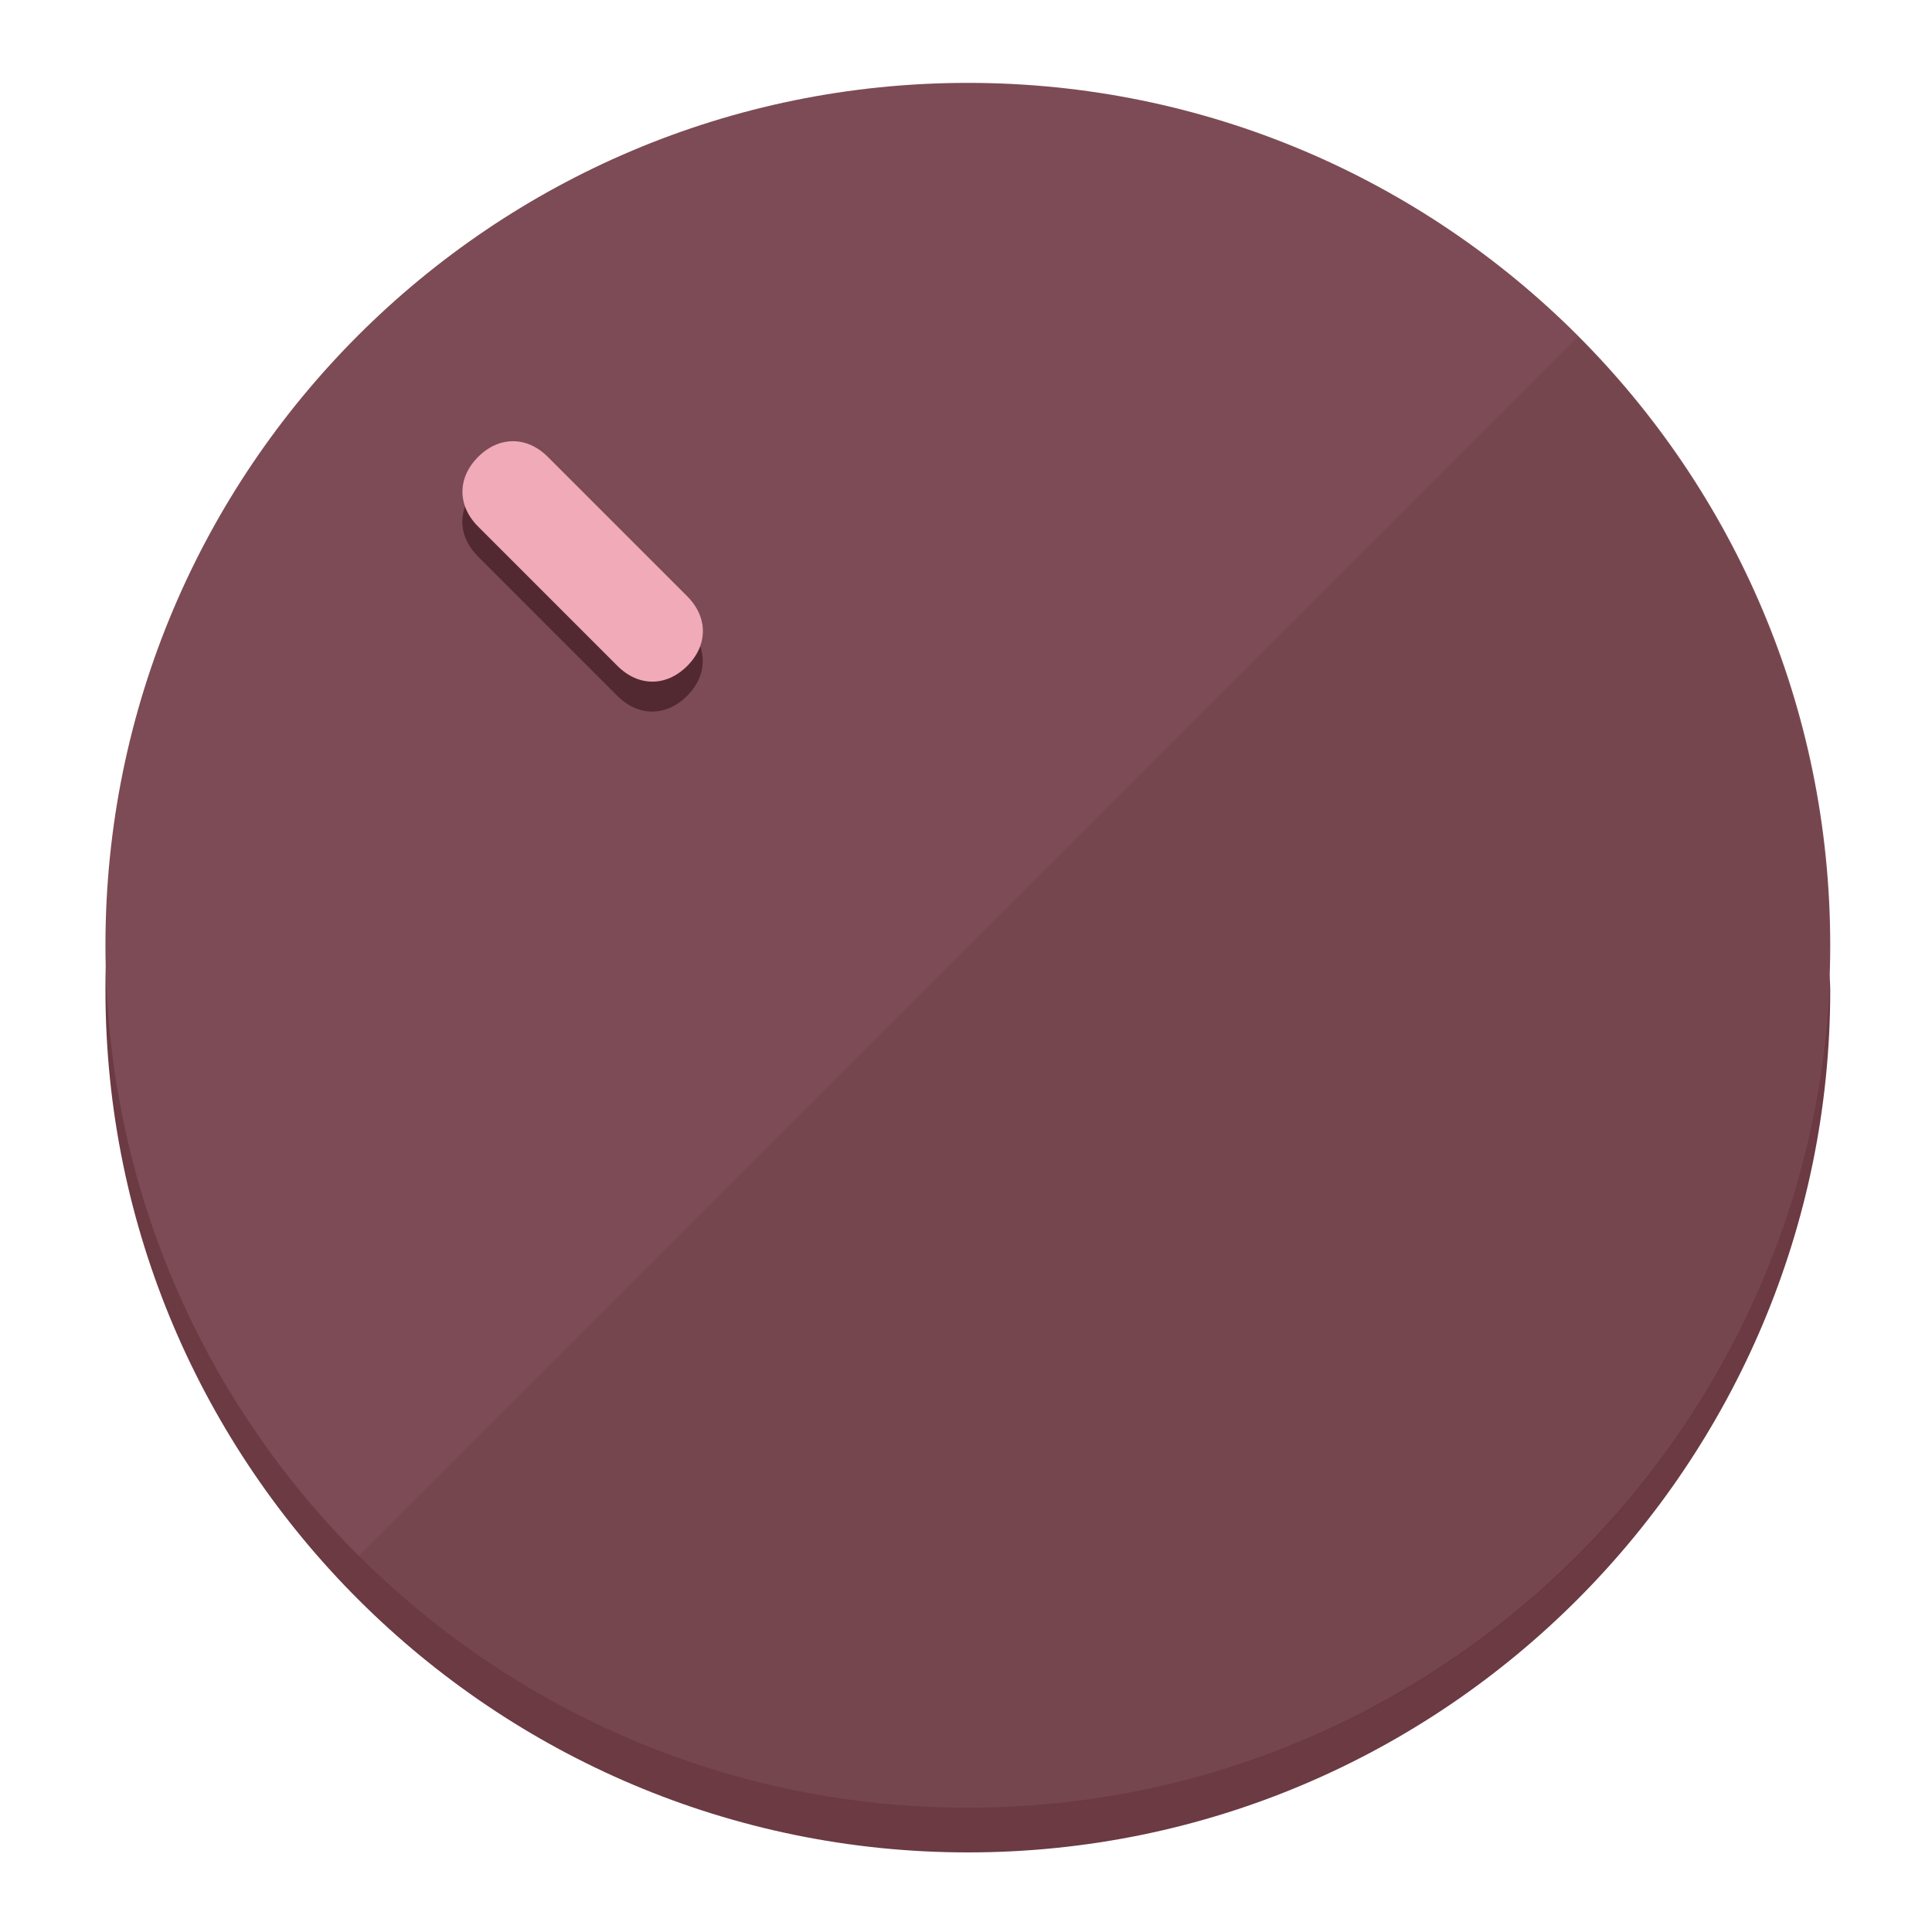
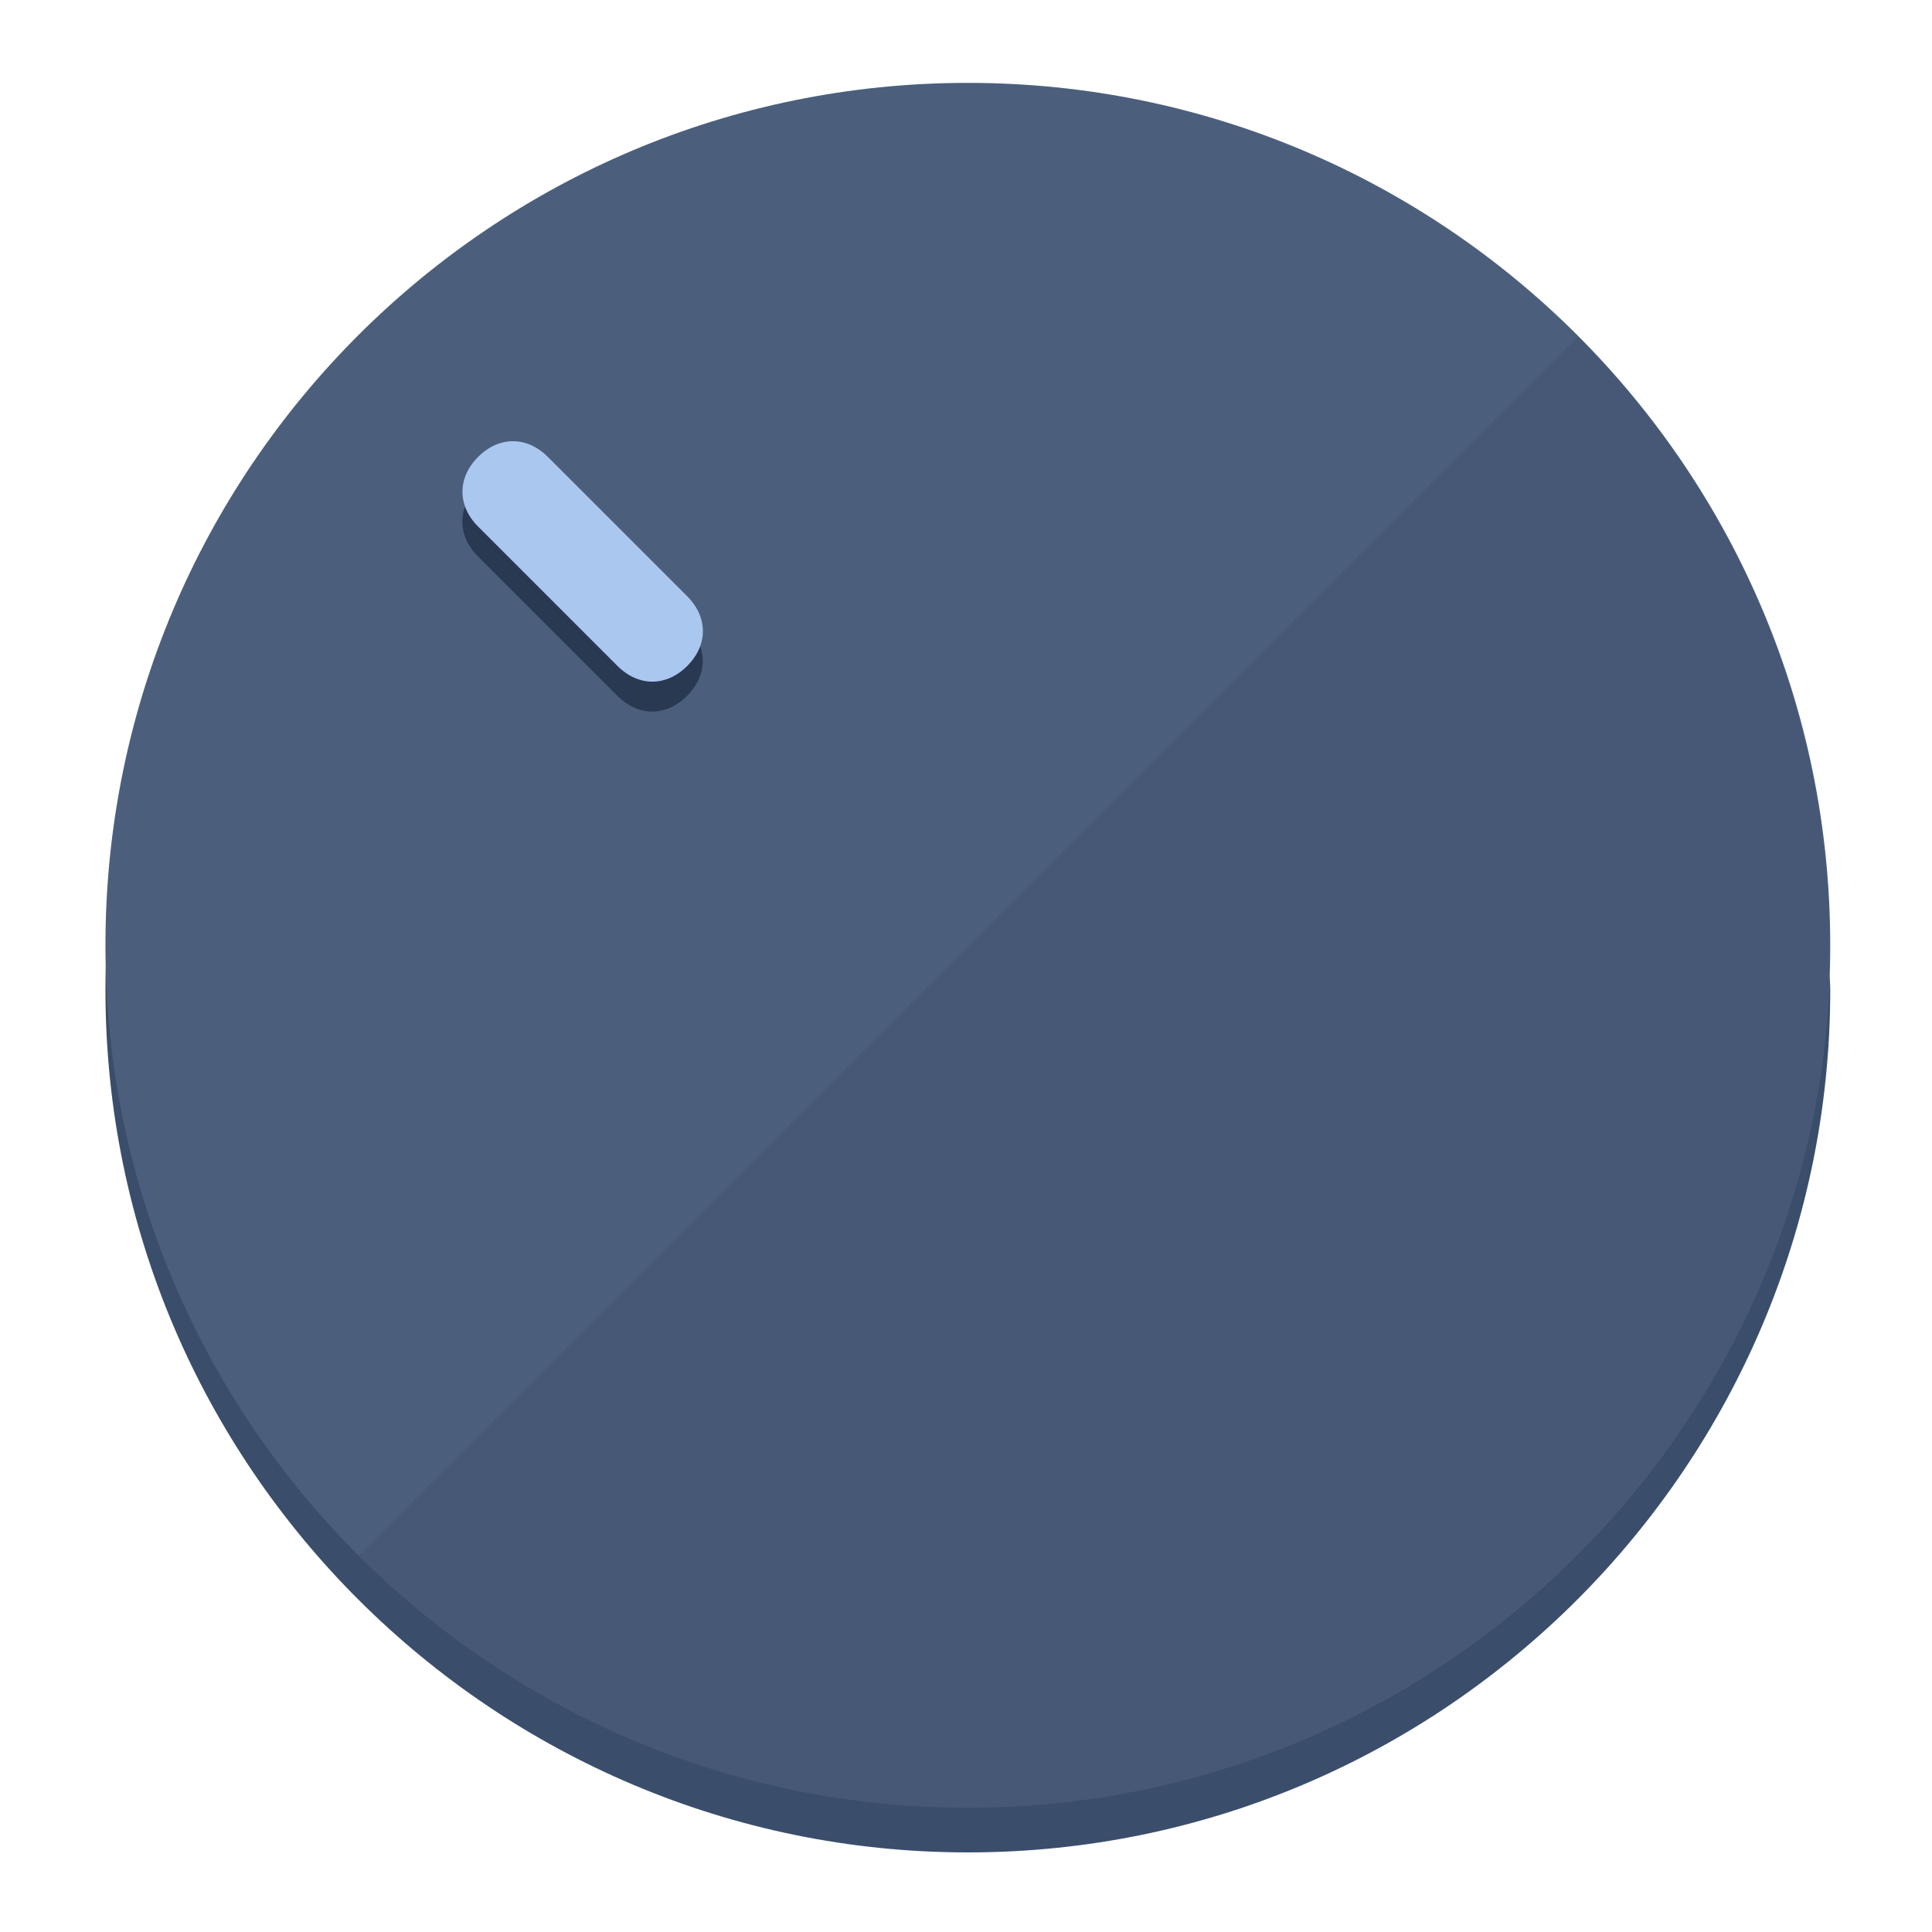
<svg xmlns="http://www.w3.org/2000/svg" height="120px" width="120px" version="1.1" id="Layer_1" viewBox="0 0 496.8 496.8" xml:space="preserve">
  <defs id="defs23" />
  <g id="g3158">
-     <path style="display:inline;fill:#6B3A43;fill-opacity:1;stroke-width:1.584" d="m 248.875,445.92 c 116.582,0 212.89,-91.238 220.493,-205.286 0,5.069 1.267,8.87 1.267,13.939 0,121.651 -98.842,221.76 -221.76,221.76 -121.651,0 -221.76,-98.842 -221.76,-221.76 0,-5.069 0,-8.87 1.267,-13.939 7.603,114.048 103.91,205.286 220.493,205.286 z" id="path8" />
-     <circle style="display:inline;fill:#7D4B55;fill-opacity:1;stroke-width:1.584" cx="248.875" cy="243.071" r="221.76" id="circle12" />
-     <path style="display:inline;fill:#522931;fill-opacity:0.154;stroke-width:1.587" d="m 405.744,86.606 c 86.308,86.308 86.308,227.193 0,313.5 -86.308,86.308 -227.193,86.308 -313.5,0" id="path14" />
+     <path style="display:inline;fill:#3A4E6B;fill-opacity:1;stroke-width:1.584" d="m 248.875,445.92 c 116.582,0 212.89,-91.238 220.493,-205.286 0,5.069 1.267,8.87 1.267,13.939 0,121.651 -98.842,221.76 -221.76,221.76 -121.651,0 -221.76,-98.842 -221.76,-221.76 0,-5.069 0,-8.87 1.267,-13.939 7.603,114.048 103.91,205.286 220.493,205.286 z" id="path8" />
+     <circle style="display:inline;fill:#4B5F7D;fill-opacity:1;stroke-width:1.584" cx="248.875" cy="243.071" r="221.76" id="circle12" />
+     <path style="display:inline;fill:#293952;fill-opacity:0.154;stroke-width:1.587" d="m 405.744,86.606 c 86.308,86.308 86.308,227.193 0,313.5 -86.308,86.308 -227.193,86.308 -313.5,0" id="path14" />
  </g>
  <g id="g3198">
    <circle style="display:none;fill:#000000;fill-opacity:0;stroke-width:1.584" cx="3.454" cy="347.932" r="221.76" id="circle12-3" transform="rotate(-45)" />
-     <path style="display:inline;fill:#522931;fill-opacity:1;stroke-width:1.584" d="m 176.674,161.024 c 5.376,5.376 5.376,12.545 -1e-5,17.921 v 0 c -5.376,5.376 -12.545,5.376 -17.921,0 L 122.911,143.103 c -5.376,-5.376 -5.376,-12.545 10e-6,-17.921 v 0 c 5.376,-5.376 12.545,-5.376 17.921,0 z" id="path3789" />
-     <path style="display:inline;fill:#F0AAB8;stroke-width:1.584" d="m 176.711,153.328 c 5.376,5.376 5.376,12.545 -1e-5,17.921 v 0 c -5.376,5.376 -12.545,5.376 -17.921,0 l -35.842,-35.842 c -5.376,-5.376 -5.376,-12.545 0,-17.921 v 0 c 5.376,-5.376 12.545,-5.376 17.921,0 z" id="path915" />
+     <path style="display:inline;fill:#293952;fill-opacity:1;stroke-width:1.584" d="m 176.674,161.024 c 5.376,5.376 5.376,12.545 -1e-5,17.921 v 0 c -5.376,5.376 -12.545,5.376 -17.921,0 L 122.911,143.103 c -5.376,-5.376 -5.376,-12.545 10e-6,-17.921 v 0 c 5.376,-5.376 12.545,-5.376 17.921,0 z" id="path3789" />
+     <path style="display:inline;fill:#AAC7F0;stroke-width:1.584" d="m 176.711,153.328 c 5.376,5.376 5.376,12.545 -1e-5,17.921 v 0 c -5.376,5.376 -12.545,5.376 -17.921,0 l -35.842,-35.842 c -5.376,-5.376 -5.376,-12.545 0,-17.921 v 0 c 5.376,-5.376 12.545,-5.376 17.921,0 z" id="path915" />
  </g>
</svg>
